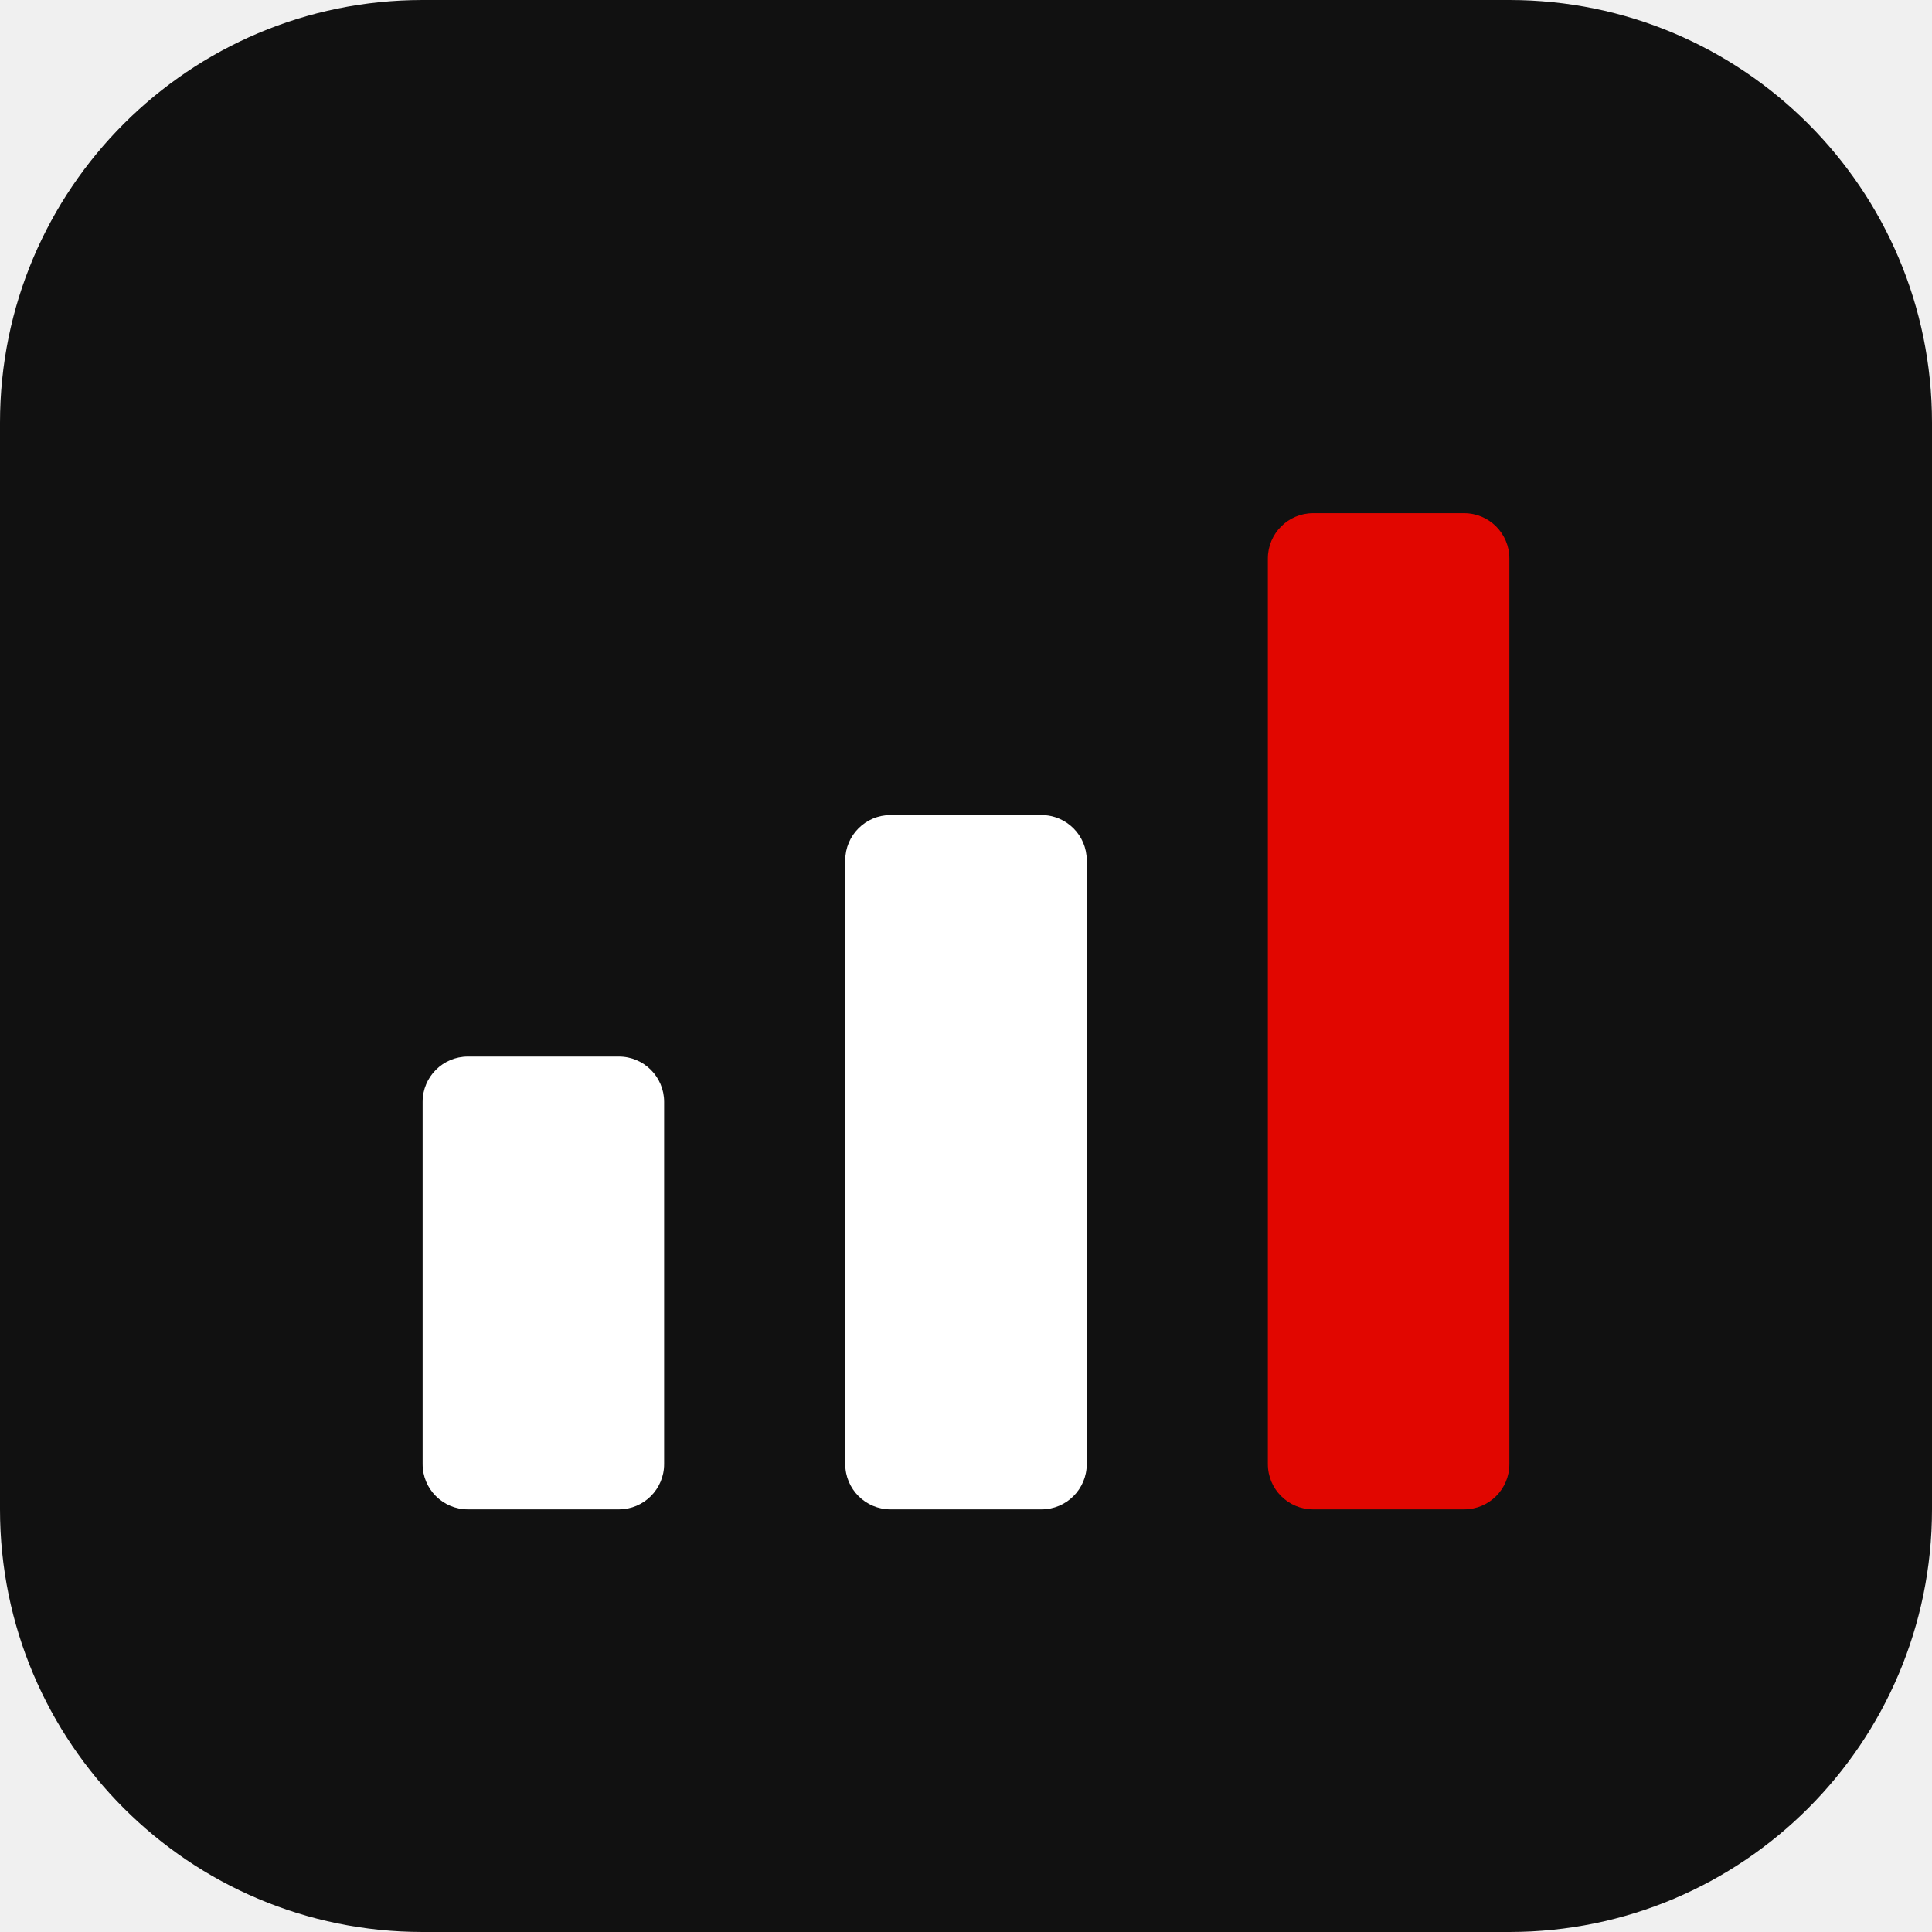
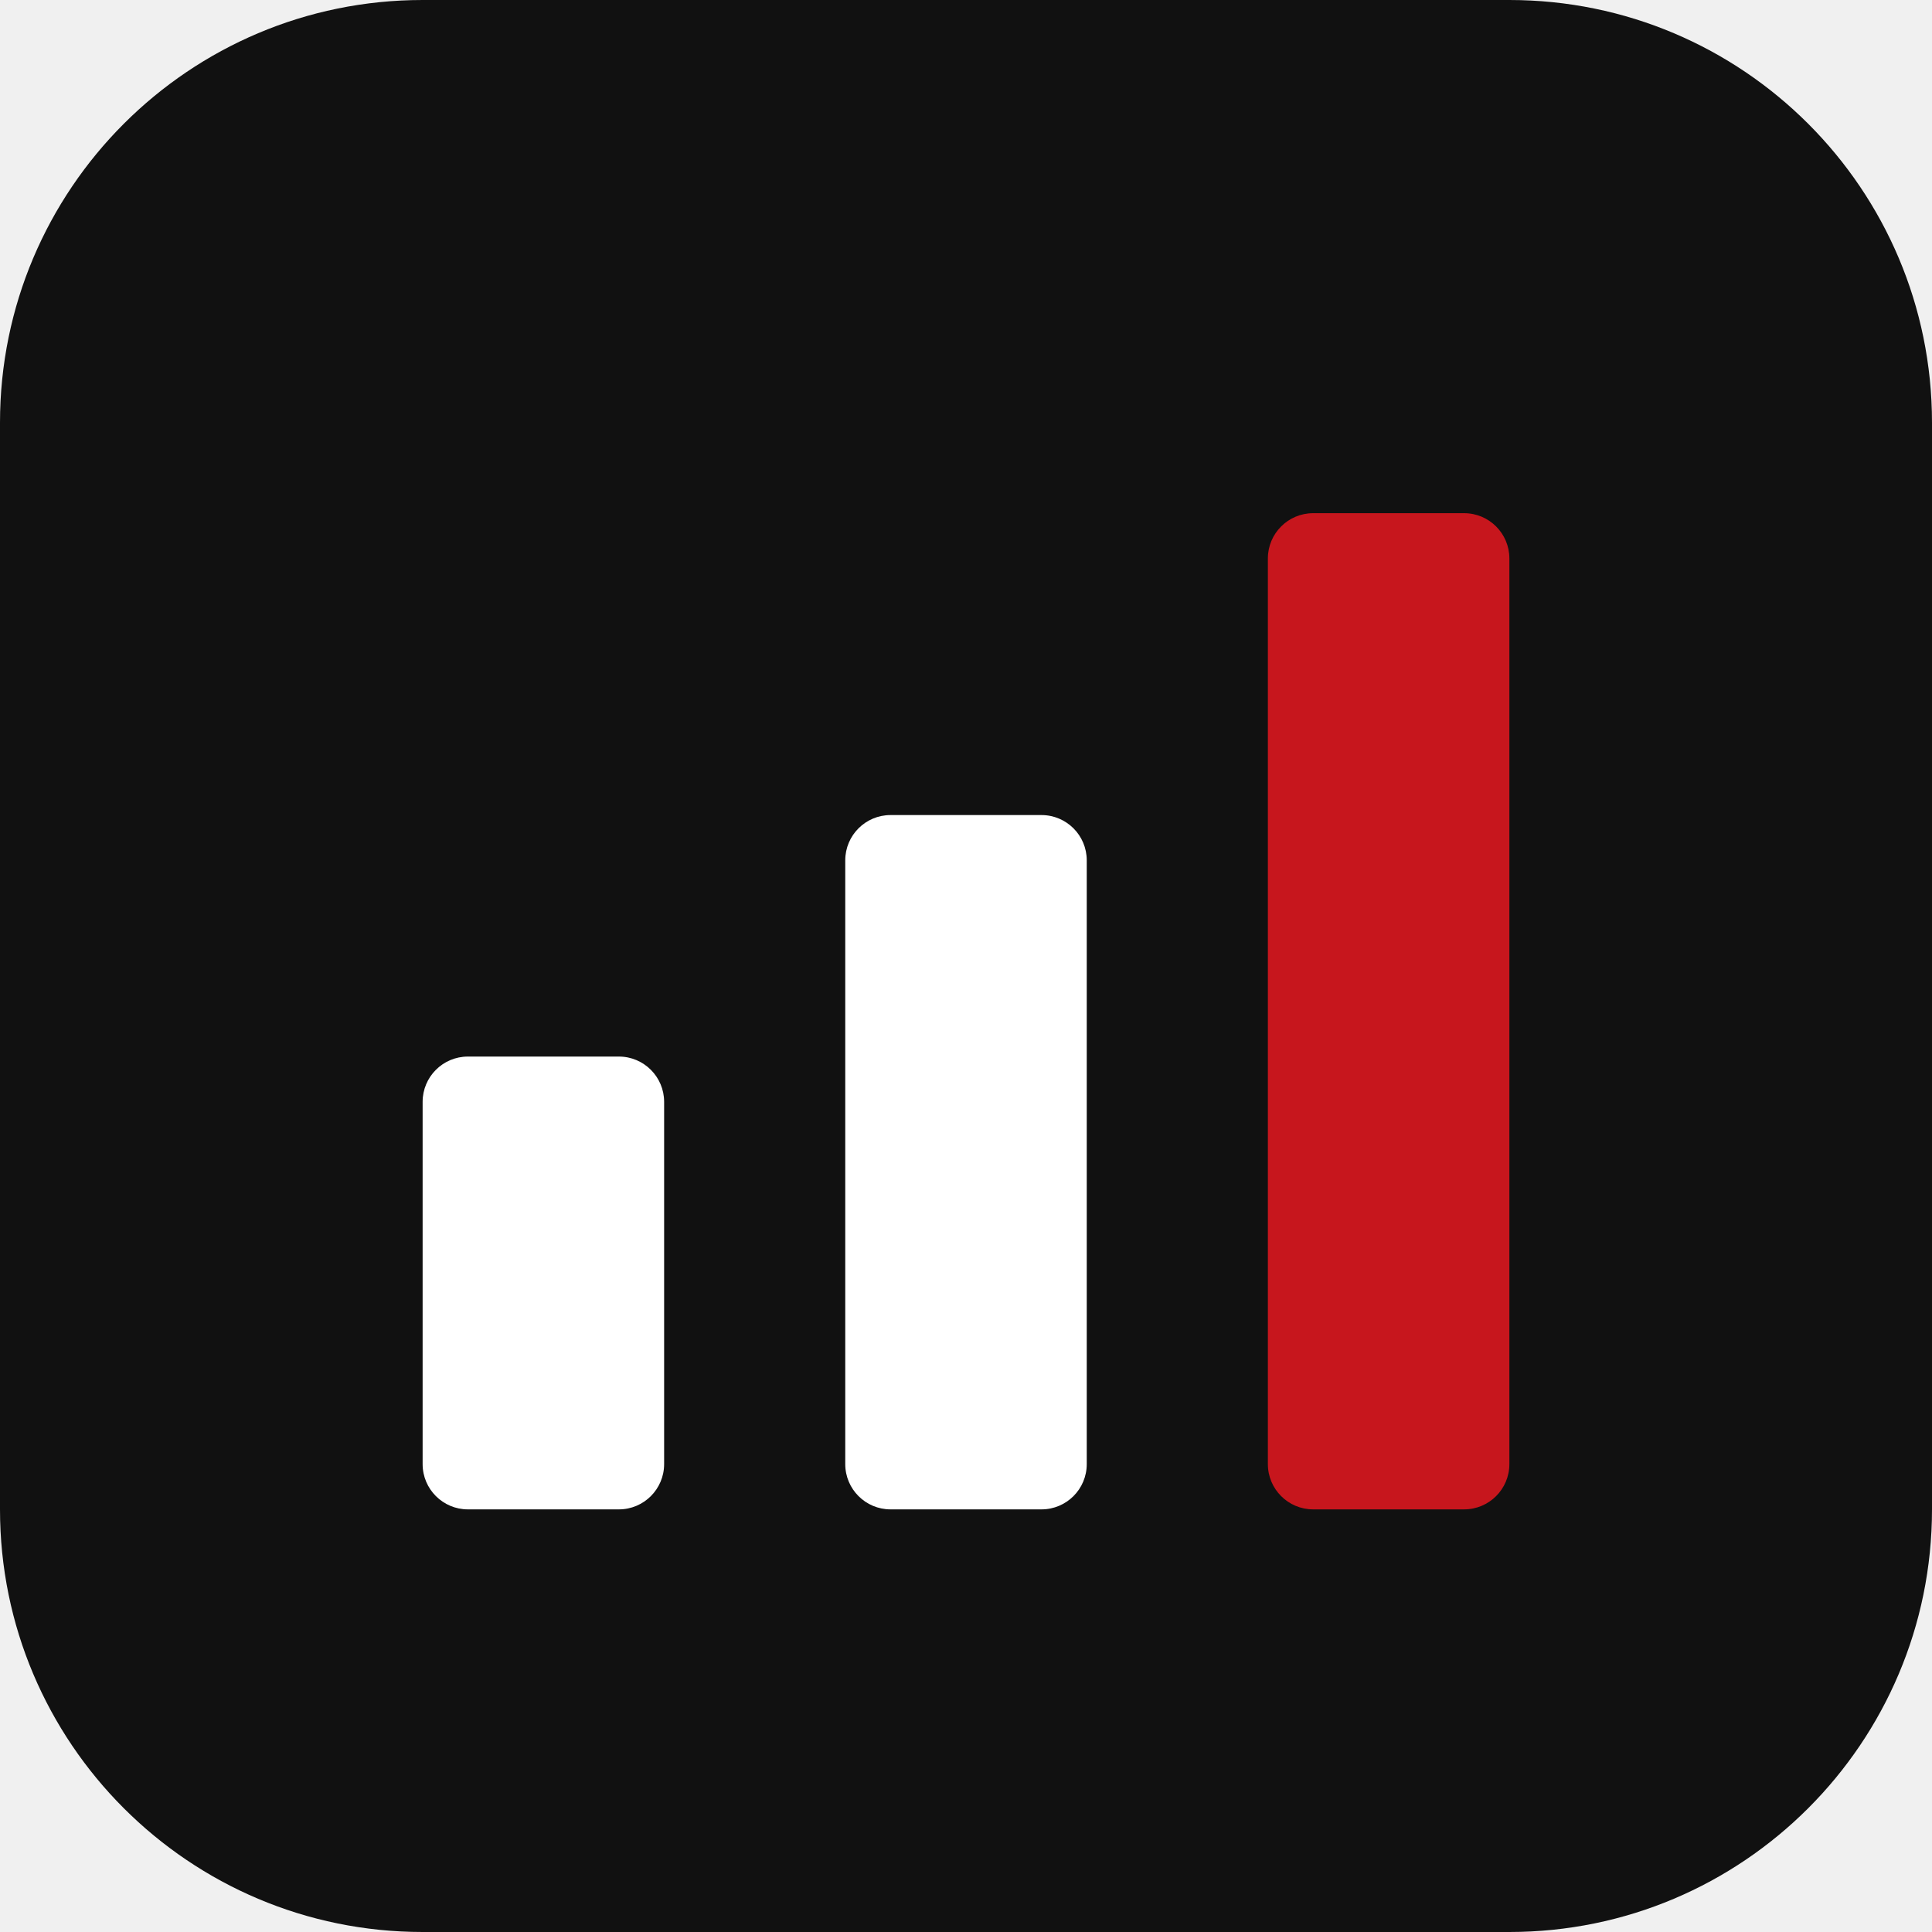
<svg xmlns="http://www.w3.org/2000/svg" viewBox="0 0 128 128">
  <rect width="128" height="128" rx="28" fill="#111111" />
  <rect x="28" y="70" width="16" height="30" rx="3" fill="#fff" />
  <rect x="56" y="54" width="16" height="46" rx="3" fill="#fff" />
-   <rect x="84" y="34" width="16" height="66" rx="3" fill="#E10600" />
-   <path d="M30 52 58 34l12 8 22-16" fill="none" stroke="#E10600" stroke-width="6" stroke-linecap="round" stroke-linejoin="round" opacity="0" />
+   <rect x="84" y="34" width="16" height="66" rx="3" fill="#C7161D" />
+   <path d="M30 52 58 34l12 8 22-16" fill="none" stroke="#C7161D" stroke-width="6" stroke-linecap="round" stroke-linejoin="round" opacity="0" />
</svg>
